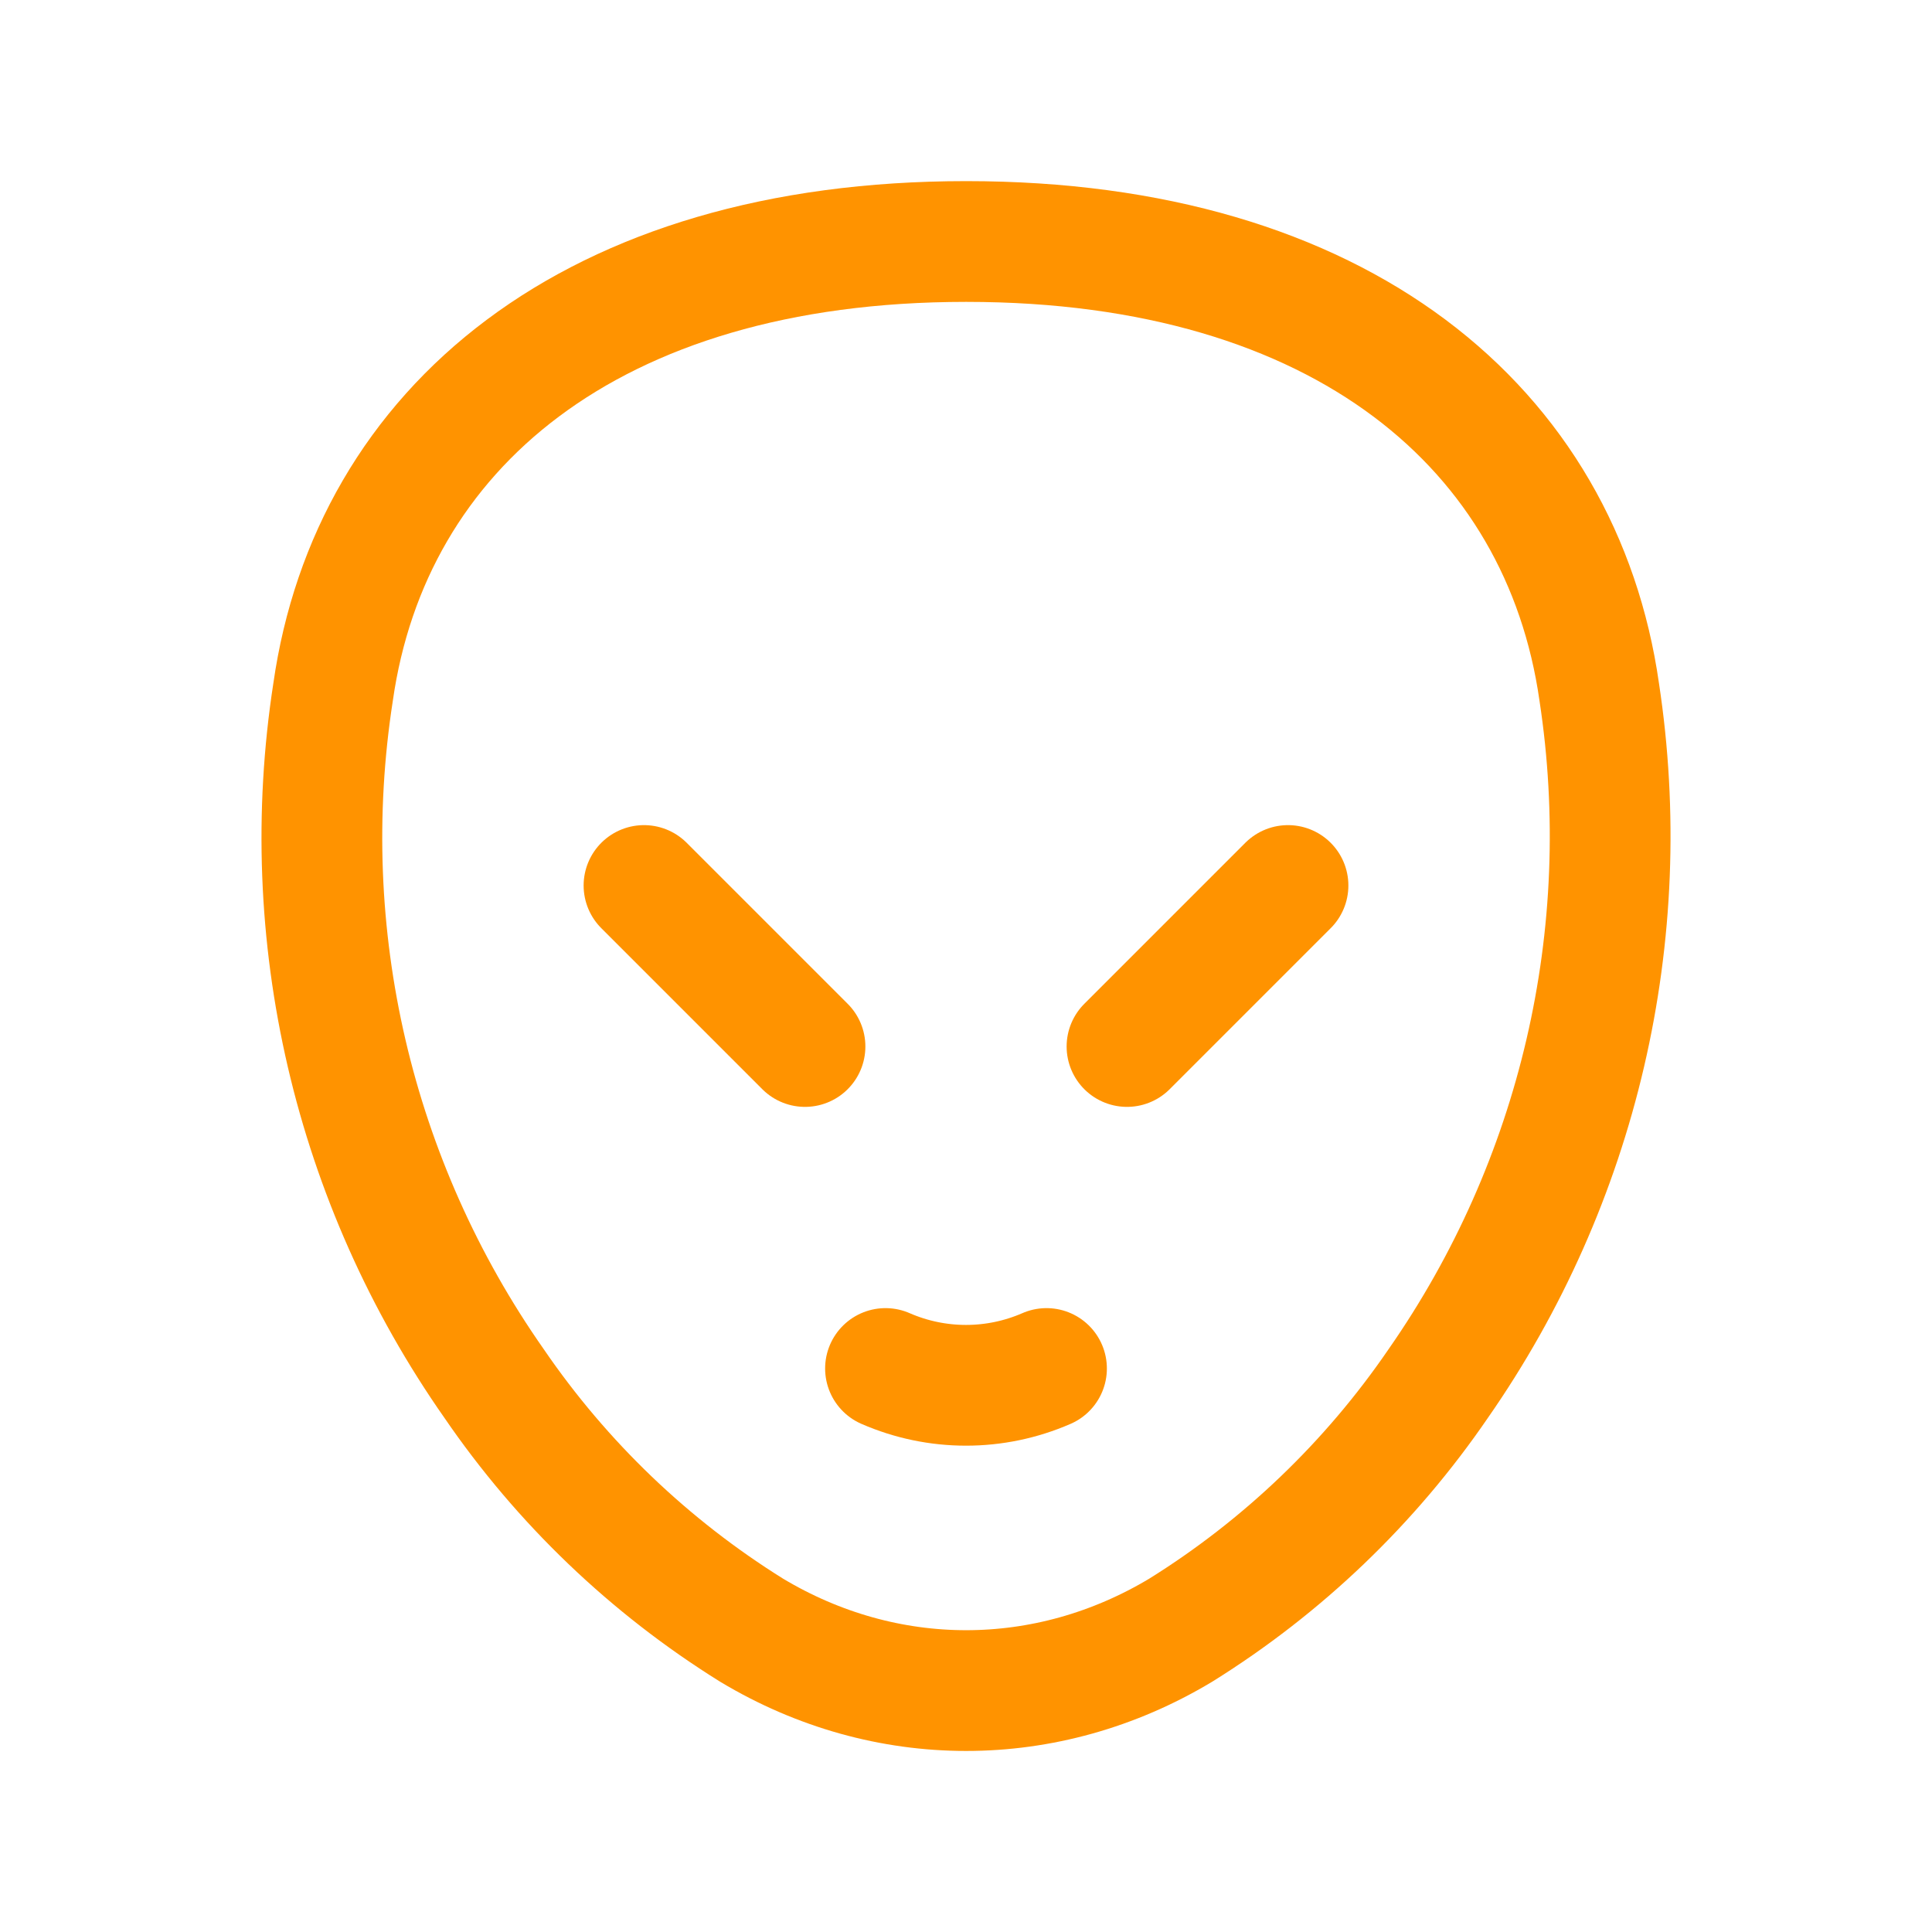
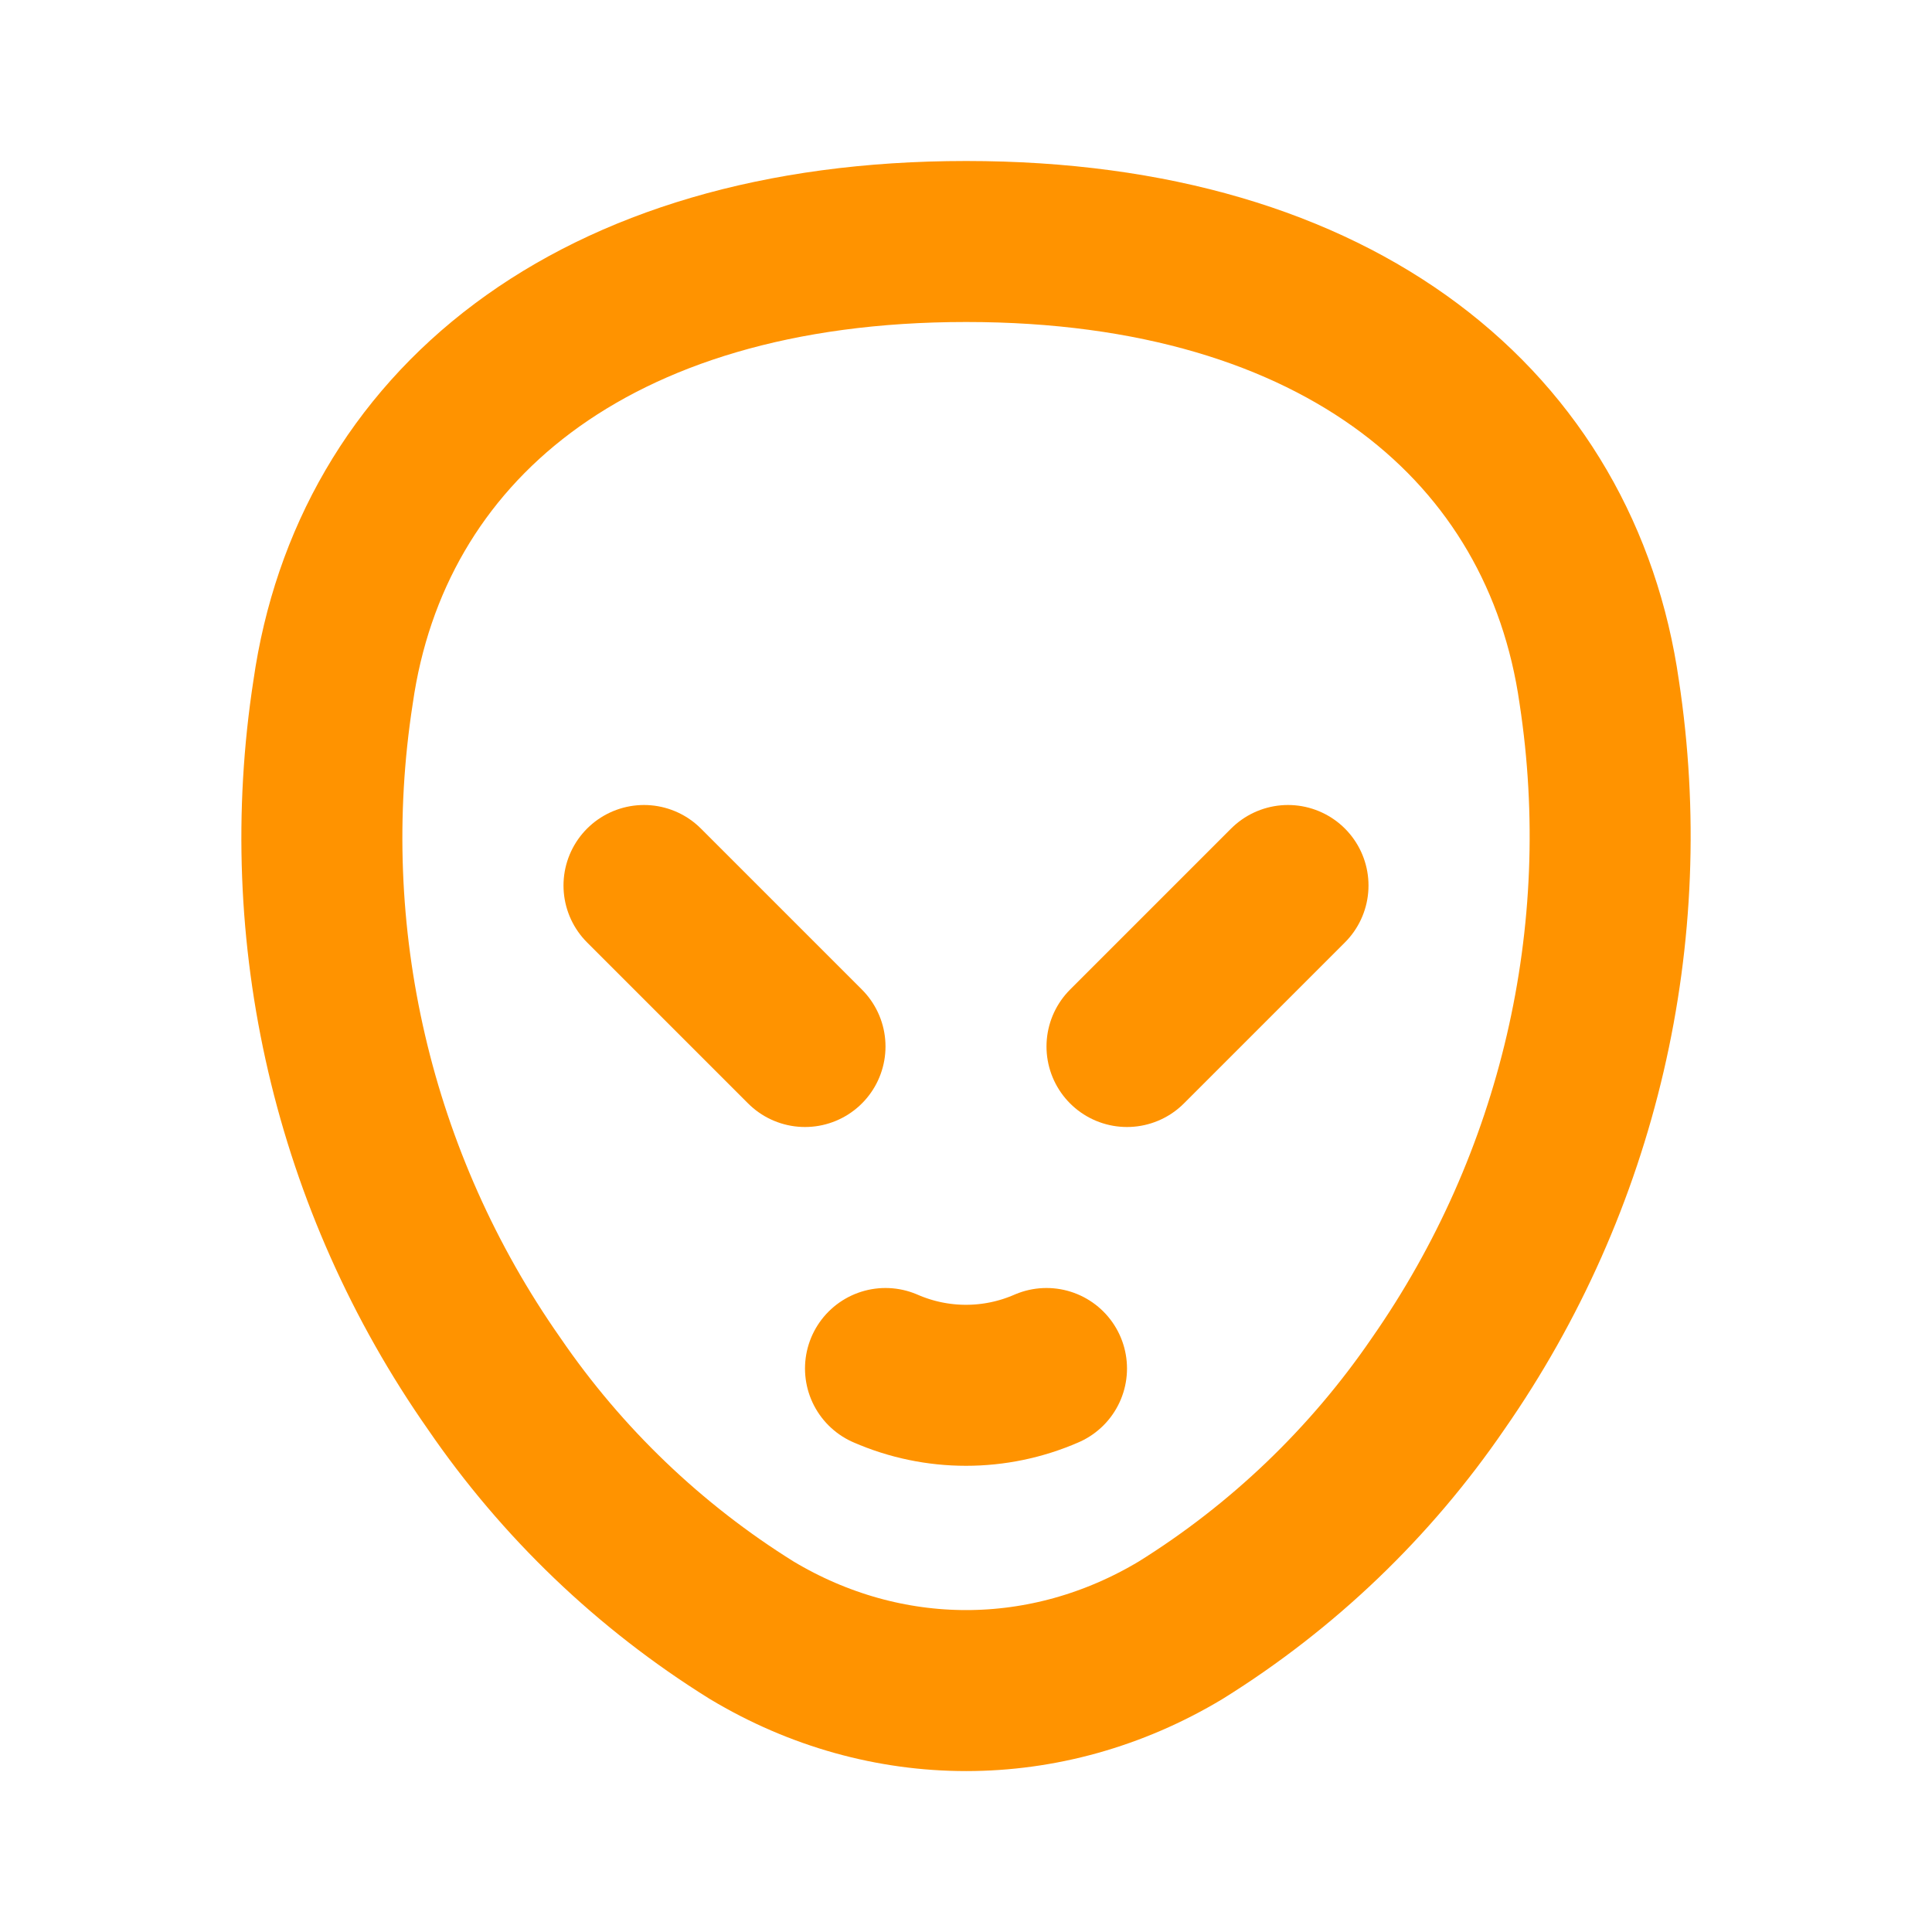
- <svg xmlns="http://www.w3.org/2000/svg" class="icon icon-tabler icon-tabler-alien" width="80" height="80" viewBox="0 0 24 24" stroke-width="1.5" stroke="#ff9300" fill="none" stroke-linecap="round" stroke-linejoin="round">
+ <svg xmlns="http://www.w3.org/2000/svg" class="icon icon-tabler icon-tabler-alien" width="80" height="80" viewBox="0 0 24 24" stroke-width="2" stroke="#ff9300" fill="none" stroke-linecap="round" stroke-linejoin="round">
  <path stroke="none" d="M0 0h24v24H0z" fill="none" />
  <path d="M11 17a2.5 2.5 0 0 0 2 0" />
  <path d="M12 3c-4.664 0 -7.396 2.331 -7.862 5.595a11.816 11.816 0 0 0 2 8.592a10.777 10.777 0 0 0 3.199 3.064c1.666 1 3.664 1 5.33 0a10.777 10.777 0 0 0 3.199 -3.064a11.89 11.89 0 0 0 2 -8.592c-.466 -3.265 -3.198 -5.595 -7.862 -5.595z" />
  <line x1="8" y1="11" x2="10" y2="13" />
  <line x1="16" y1="11" x2="14" y2="13" />
</svg>
